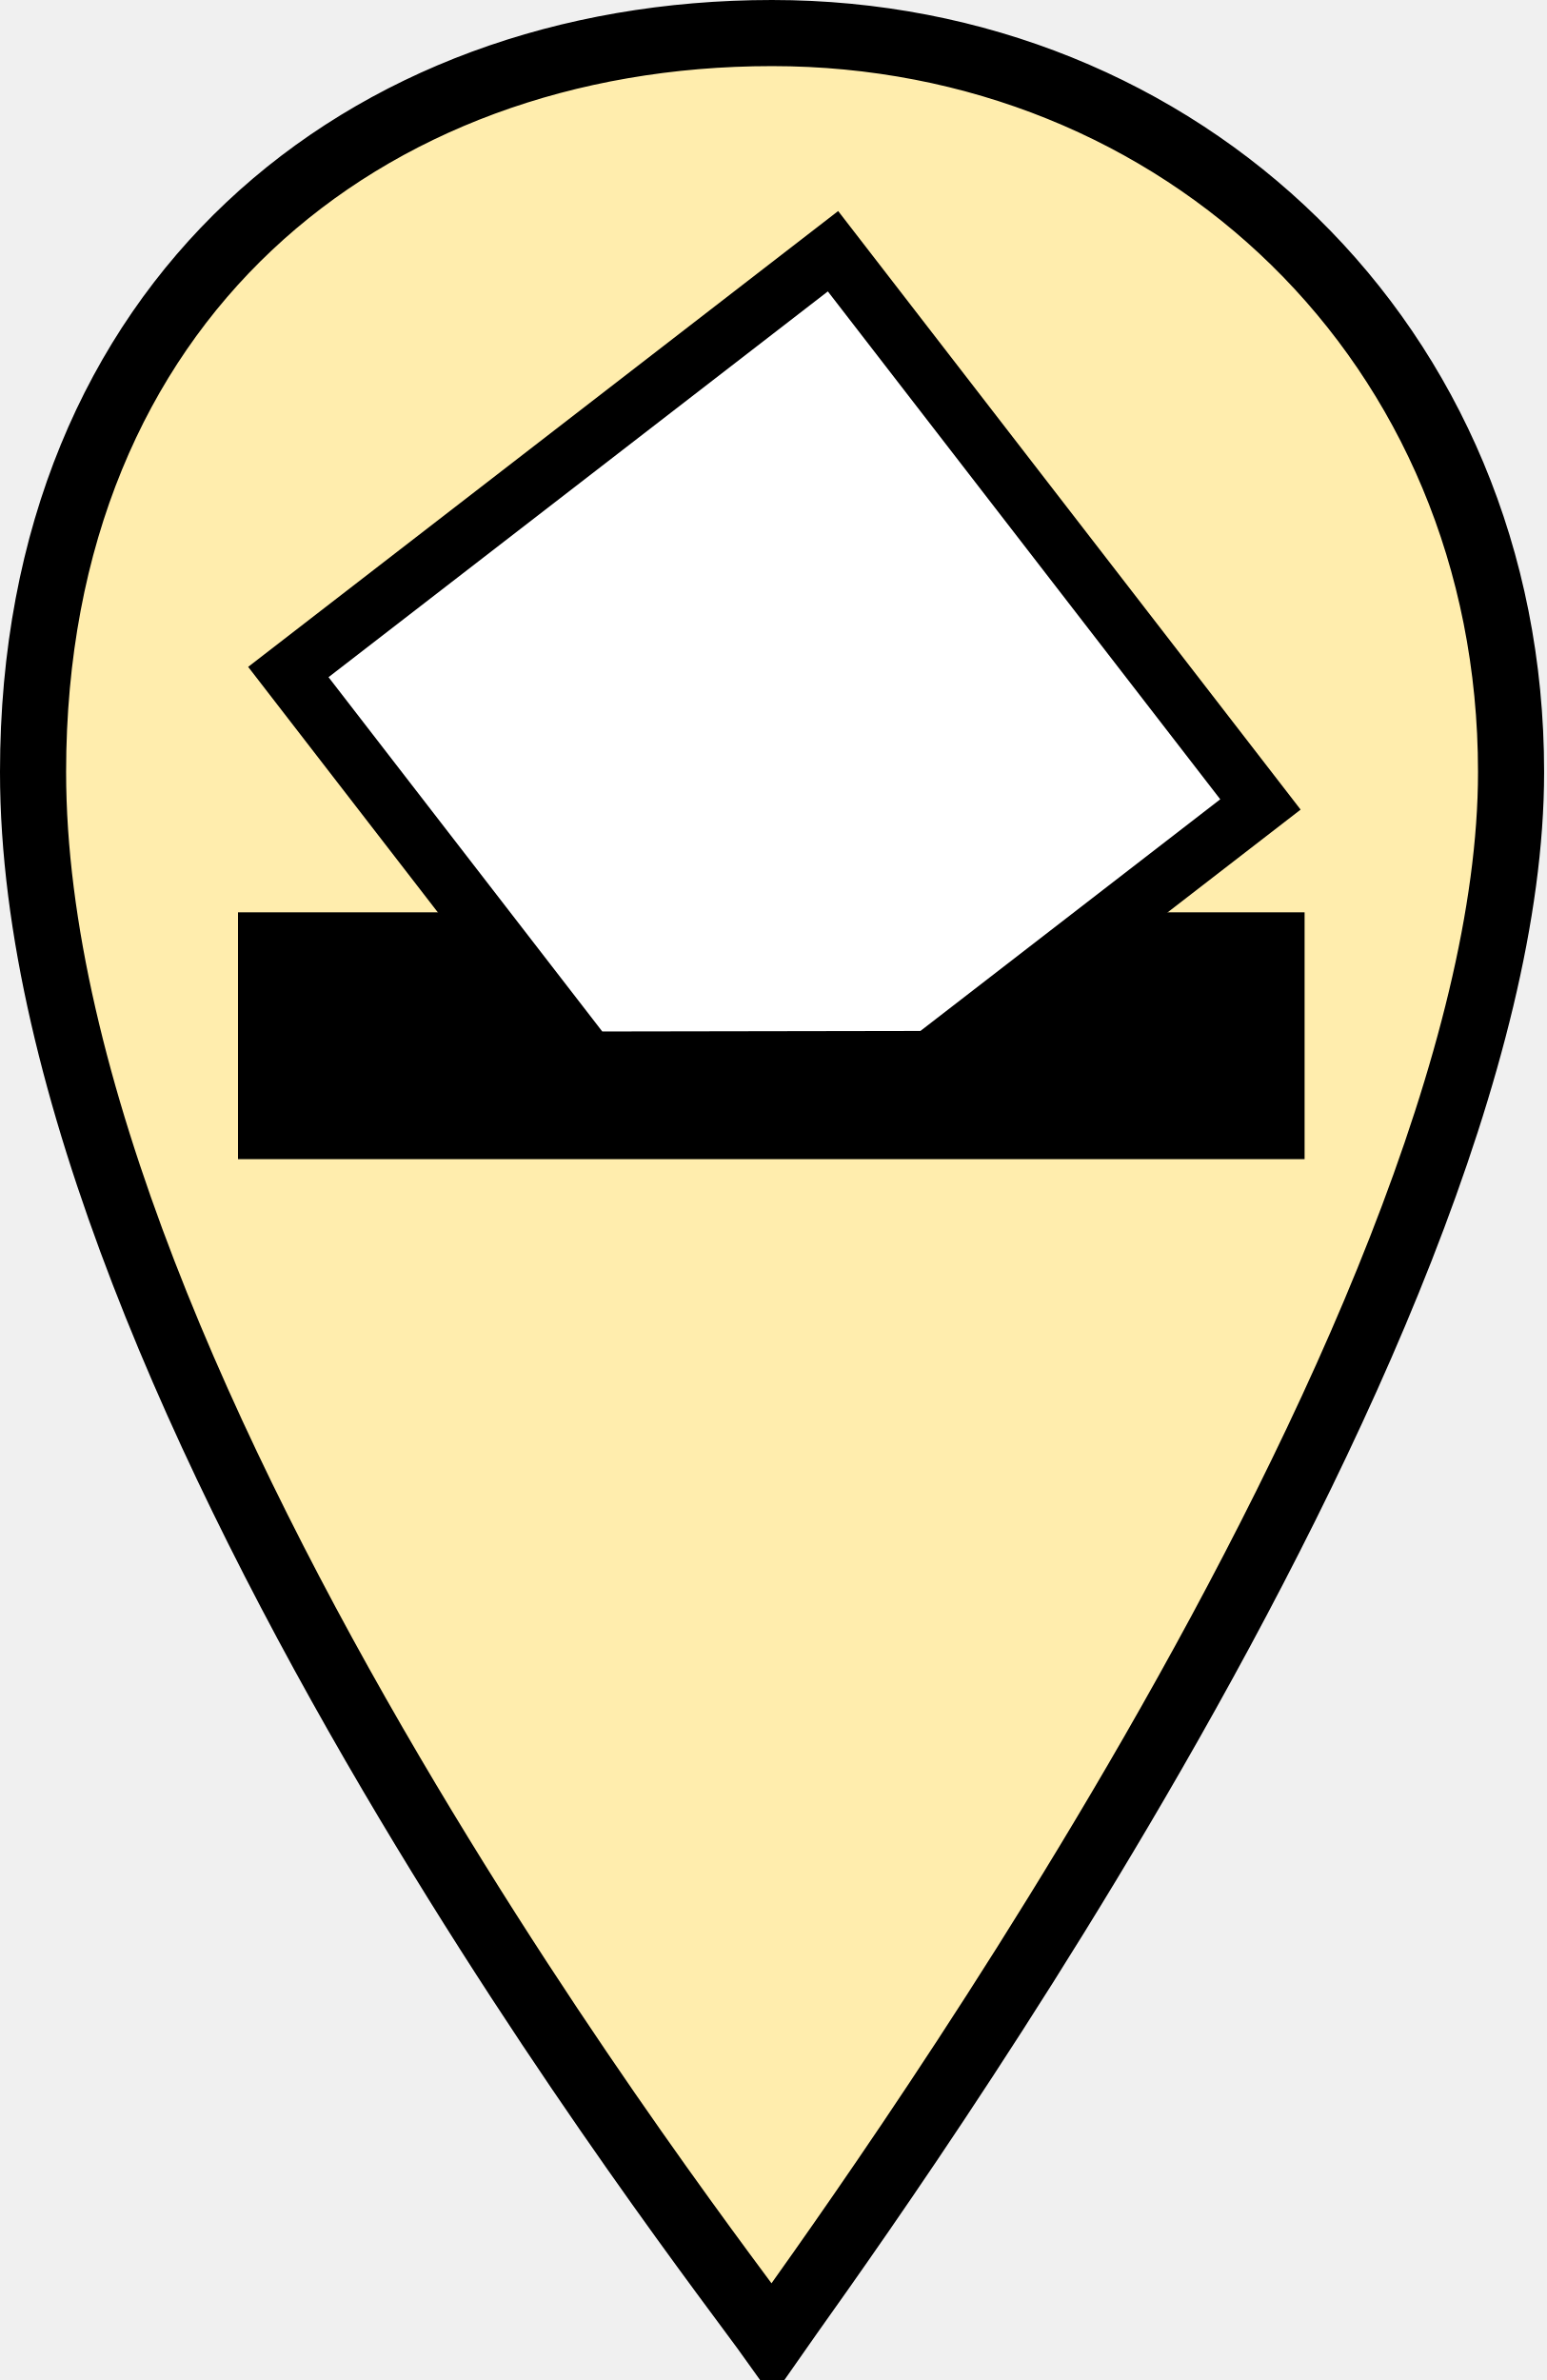
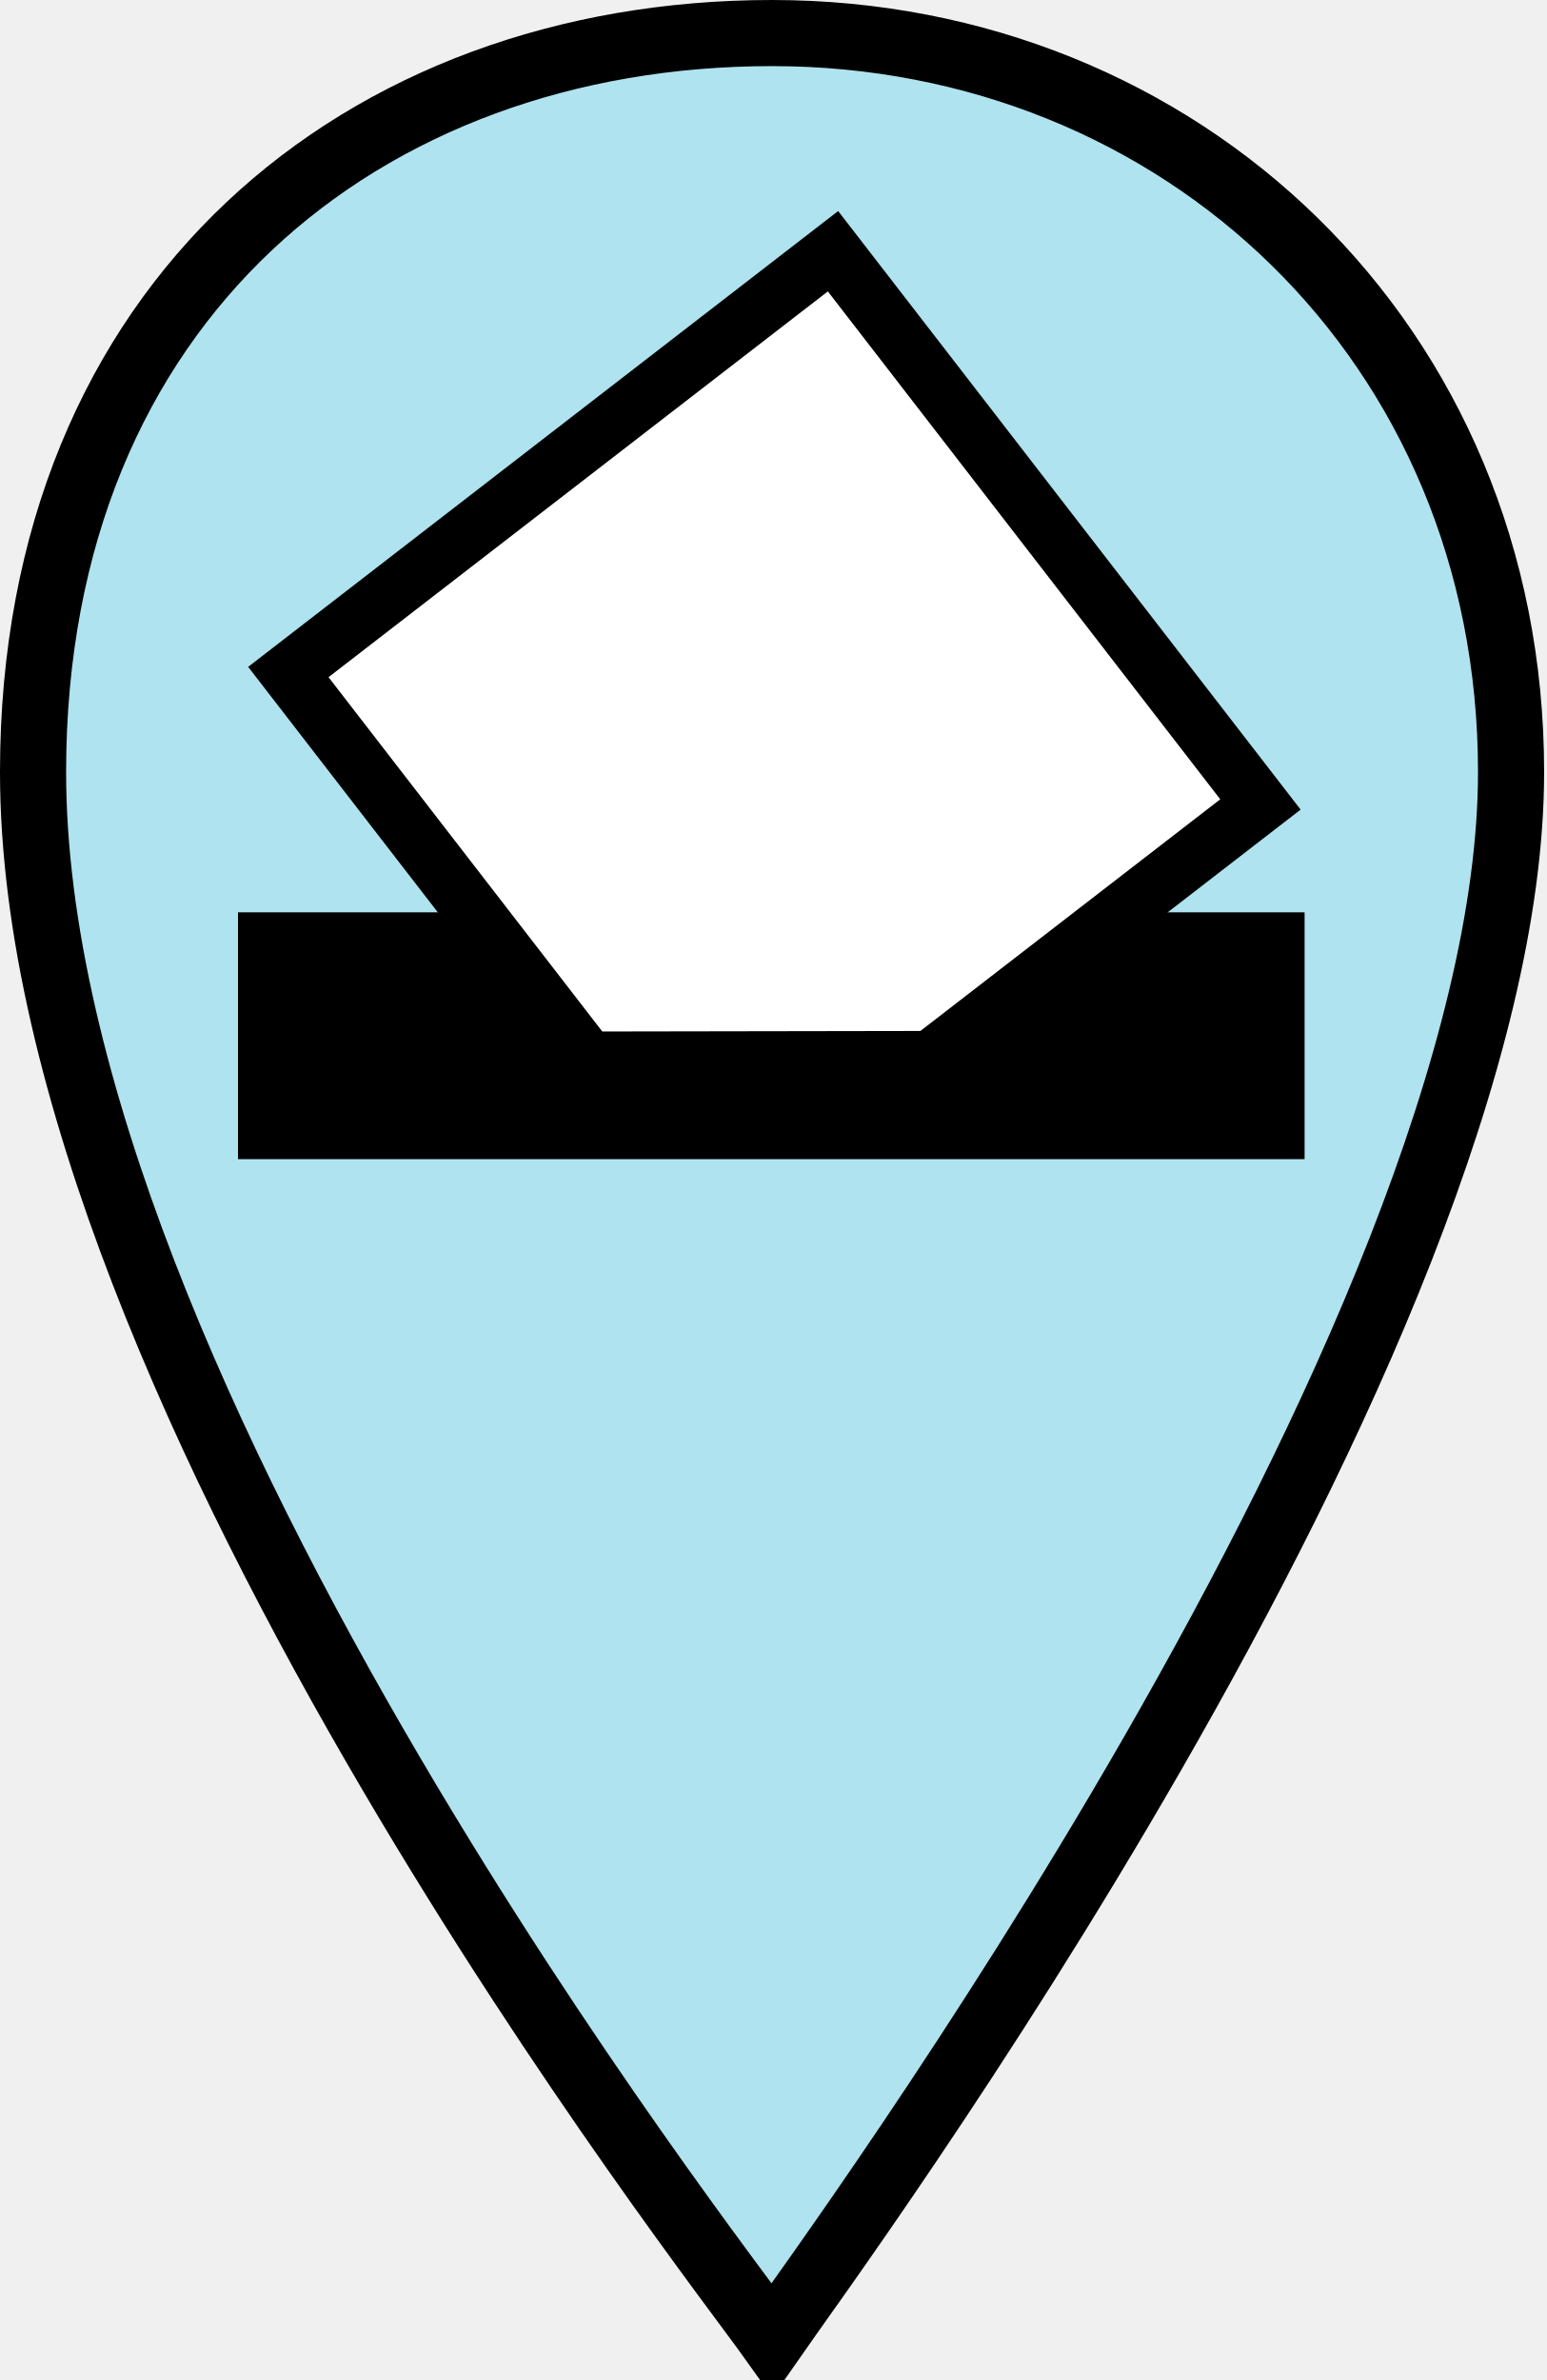
<svg xmlns="http://www.w3.org/2000/svg" width="351" height="540" viewBox="0 0 351 540" fill="none">
-   <path d="M175.174 7.5C267.775 7.5 342.847 77.785 342.847 175.174C342.847 207.018 333.046 244.504 317.812 283.385C302.62 322.161 282.239 361.792 261.555 397.775C222.31 466.046 182.666 520.093 175.165 530.875C167.508 520.143 128.206 469.552 88.753 402.401C47.206 331.686 7.5 245.639 7.5 175.174C7.5 121.451 26.432 79.701 56.506 51.355C86.649 22.942 128.518 7.5 175.174 7.5Z" fill="#FFEDAD" stroke="black" stroke-width="15" />
+   <path d="M175.174 7.5C267.775 7.5 342.847 77.785 342.847 175.174C342.847 207.018 333.046 244.504 317.812 283.385C302.62 322.161 282.239 361.792 261.555 397.775C222.31 466.046 182.666 520.093 175.165 530.875C167.508 520.143 128.206 469.552 88.753 402.401C47.206 331.686 7.5 245.639 7.5 175.174C7.5 121.451 26.432 79.701 56.506 51.355C86.649 22.942 128.518 7.5 175.174 7.5Z" fill="#afe3ef" stroke="black" stroke-width="15" />
  <path d="M54 263V207H296V263H54Z" fill="black" />
  <path d="M65.423 152.477L189 57L285.981 182.523L211.056 240.411L133.46 240.538L65.423 152.477Z" fill="white" stroke="black" stroke-width="13" stroke-linecap="round" />
</svg>
